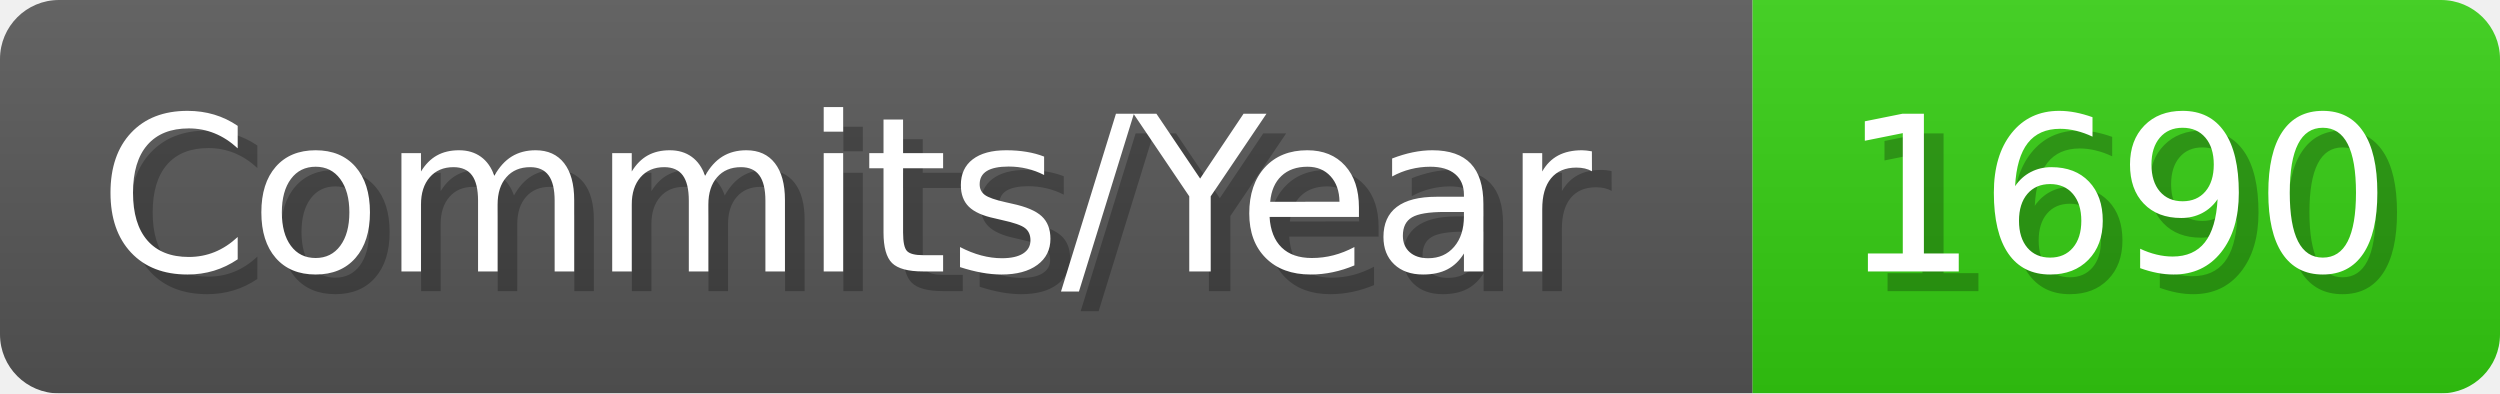
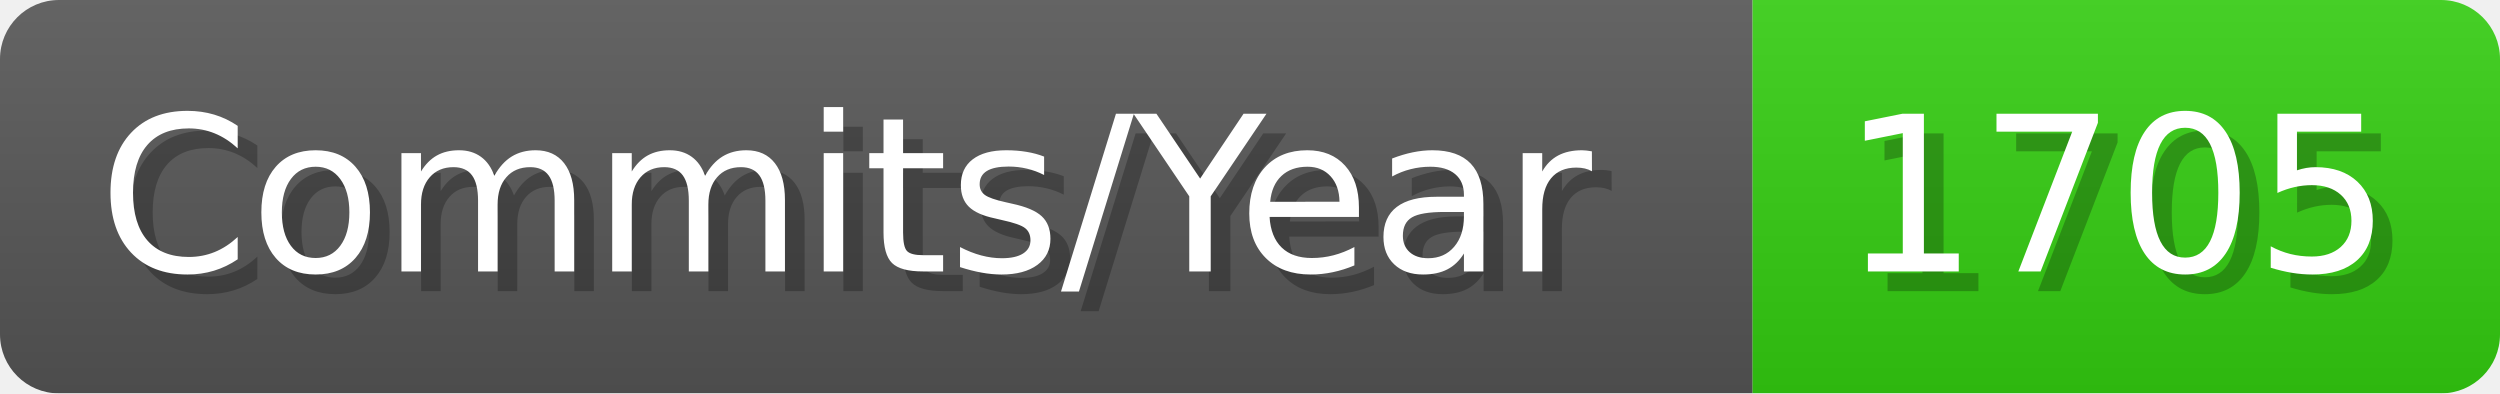
- <svg xmlns="http://www.w3.org/2000/svg" width="127.1" height="20" viewBox="0 0 1271 200" role="img" aria-label="Commits/Year: 1690">
+ <svg xmlns="http://www.w3.org/2000/svg" width="127.1" height="20" viewBox="0 0 1271 200" role="img" aria-label="Commits/Year: 1705">
  <linearGradient id="aUPdi" x2="0" y2="100%">
    <stop offset="0" stop-opacity=".1" stop-color="#EEE" />
    <stop offset="1" stop-opacity=".1" />
  </linearGradient>
  <mask id="WfAiQ">
    <rect width="1271" height="200" rx="30" fill="#FFF" />
  </mask>
  <g mask="url(#WfAiQ)">
    <rect width="891" height="200" fill="#555" />
    <rect width="380" height="200" fill="#3C1" x="891" />
    <rect width="1271" height="200" fill="url(#aUPdi)" />
  </g>
  <g aria-hidden="true" fill="#fff" text-anchor="start" font-family="Verdana,DejaVu Sans,sans-serif" font-size="110">
    <text x="60" y="148" textLength="791" fill="#000" opacity="0.25">Commits/Year</text>
    <text x="50" y="138" textLength="791">Commits/Year</text>
-     <text x="946" y="148" textLength="280" fill="#000" opacity="0.25">1690</text>
-     <text x="936" y="138" textLength="280">1690</text>
+     <text x="946" y="148" textLength="280" fill="#000" opacity="0.25">1705</text>
+     <text x="936" y="138" textLength="280">1705</text>
  </g>
</svg>
